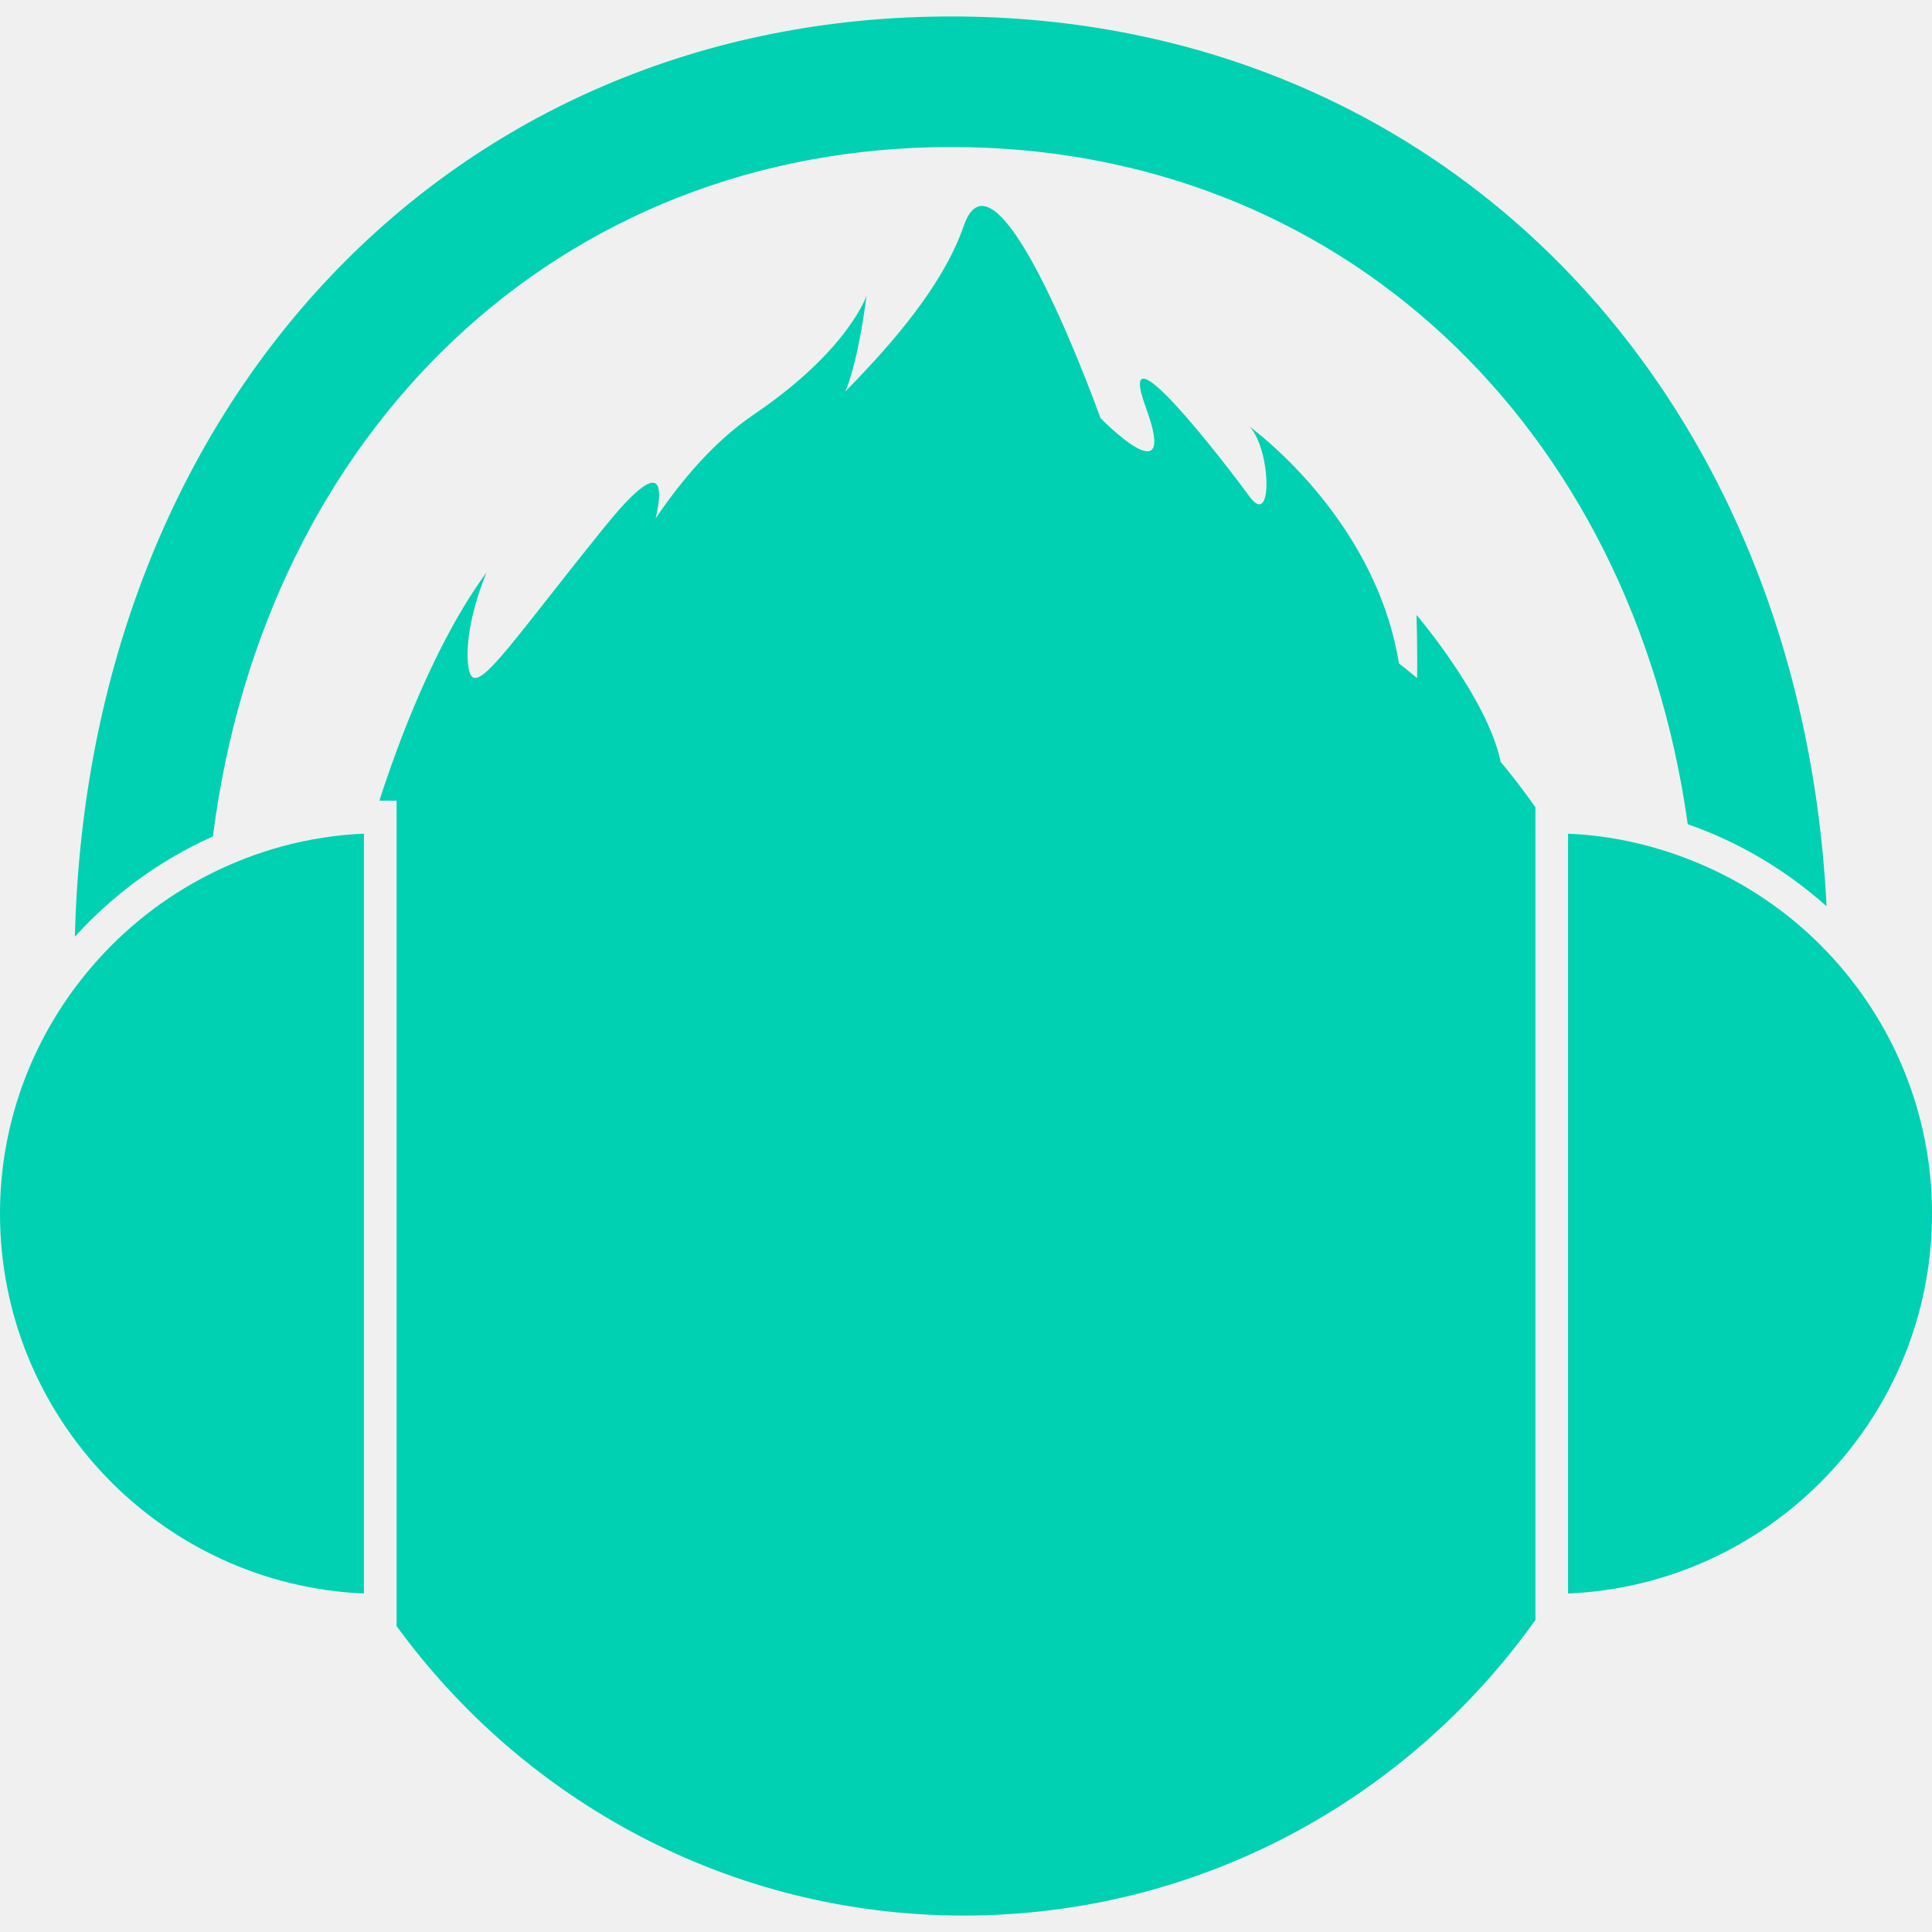
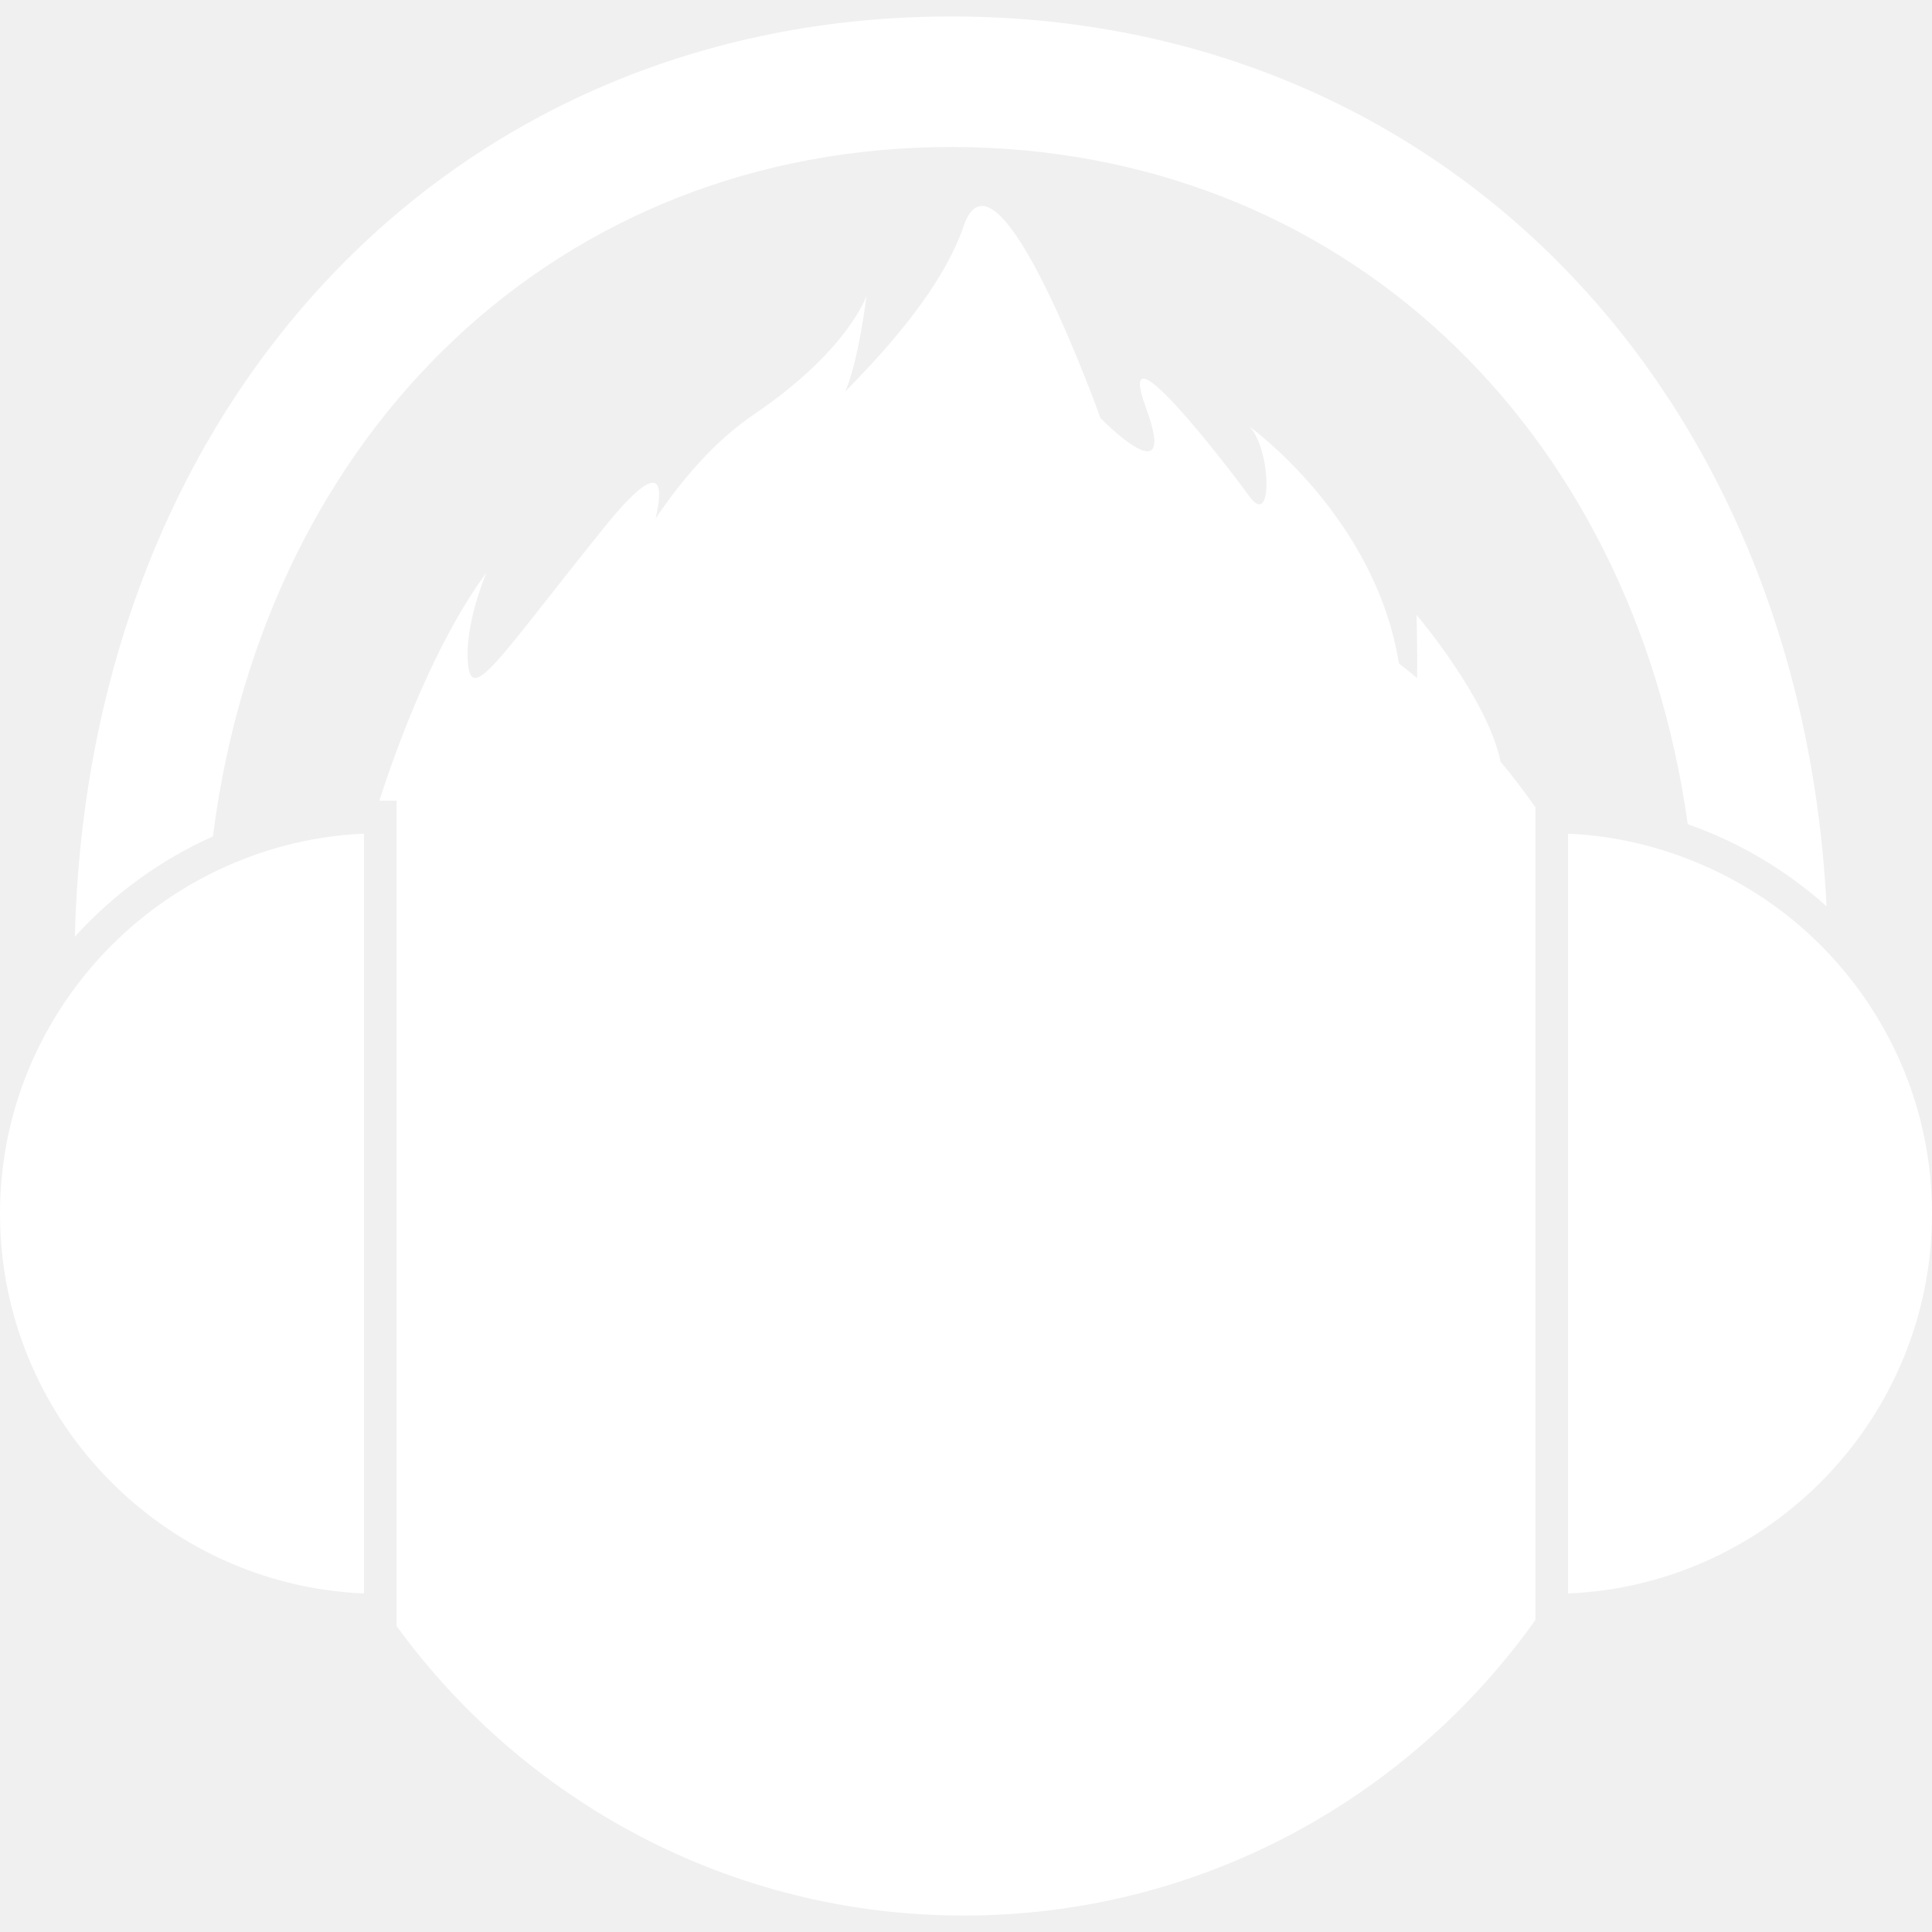
<svg xmlns="http://www.w3.org/2000/svg" version="1.1" id="Capa_1" x="0px" y="0px" width="512px" height="512px" viewBox="0 0 464.804 464.803" style="enable-background:new 0 0 464.804 464.803;" xml:space="preserve">
  <g>
    <g>
-       <path d="M369.395,194.2c-2.697-3.803-5.502-7.512-8.491-11.07l0.092,0.016c-3.182-15.236-20.201-35.209-20.201-35.209    s0.252,8.235,0.128,15.2c-1.423-1.212-2.897-2.373-4.368-3.535c-0.008-0.046-0.016-0.088-0.023-0.134    c-5.727-35.253-35.955-56.857-35.955-56.857c5.113,5.118,5.851,24.85,0,16.812c-5.851-8.037-32.896-43.138-24.854-21.244    c8.043,21.896-10.972,2.405-10.972,2.405s-24.854-69.627-32.896-46.232c-5.66,16.47-21.431,32.539-28.506,39.864    c3.28-7.604,5.113-23.049,5.113-23.049s-4.39,13.161-27.054,28.515c-9.734,6.594-17.717,16.21-23.678,25.05    c2.012-8.644,1.311-14.77-12.245,2.002c-24.229,29.971-31.668,42.36-32.807,33.632c-1.258-9.691,4.389-22.666,4.389-22.666    c-12.419,16.894-21.348,41.13-25.798,54.936c0.07,0,0.142-0.006,0.212-0.006h3.924v0.098v3.45v195.018    c30.713,42.15,80.311,69.649,136.45,69.649c56.8,0,106.925-28.129,137.541-71.112V194.2z" fill="#00d1b2" />
-       <path d="M439.437,218.038C433.225,93.148,346.597,3.959,228.853,3.959c-120.033,0-207.689,92.673-210.837,221.382    c9.235-10.175,20.496-18.442,33.208-24.11C63.68,103.458,134.548,35.368,228.853,35.368c93.343,0,163.681,66.728,177.19,162.917    C418.494,202.646,429.799,209.41,439.437,218.038z" fill="#00d1b2" />
-       <path d="M407.101,207.056c-9.317-3.721-19.336-6.045-29.855-6.486v5.78v171.235v5.783c48.639-2.064,87.559-42.267,87.559-91.397    c0-24.289-9.538-46.382-25.047-62.774C430.696,219.595,419.552,212.025,407.101,207.056z" fill="#00d1b2" />
-       <path d="M87.555,383.36v-3.979V204.545v-3.981c-13.395,0.567-26.002,4.116-37.305,9.854c-10.772,5.471-20.302,12.99-28.106,22.075    C8.39,248.506,0,269.245,0,291.955C0,341.094,38.922,381.304,87.555,383.36z" fill="#00d1b2" />
+       <path d="M369.395,194.2c-2.697-3.803-5.502-7.512-8.491-11.07l0.092,0.016c-3.182-15.236-20.201-35.209-20.201-35.209    s0.252,8.235,0.128,15.2c-1.423-1.212-2.897-2.373-4.368-3.535c-0.008-0.046-0.016-0.088-0.023-0.134    c-5.727-35.253-35.955-56.857-35.955-56.857c5.113,5.118,5.851,24.85,0,16.812c-5.851-8.037-32.896-43.138-24.854-21.244    c8.043,21.896-10.972,2.405-10.972,2.405s-24.854-69.627-32.896-46.232c-5.66,16.47-21.431,32.539-28.506,39.864    c3.28-7.604,5.113-23.049,5.113-23.049s-4.39,13.161-27.054,28.515c-9.734,6.594-17.717,16.21-23.678,25.05    c2.012-8.644,1.311-14.77-12.245,2.002c-24.229,29.971-31.668,42.36-32.807,33.632c-1.258-9.691,4.389-22.666,4.389-22.666    c-12.419,16.894-21.348,41.13-25.798,54.936c0.07,0,0.142-0.006,0.212-0.006h3.924v0.098v3.45v195.018    c30.713,42.15,80.311,69.649,136.45,69.649c56.8,0,106.925-28.129,137.541-71.112V194.2z" fill="#ffffff" />
+       <path d="M439.437,218.038C433.225,93.148,346.597,3.959,228.853,3.959c-120.033,0-207.689,92.673-210.837,221.382    c9.235-10.175,20.496-18.442,33.208-24.11C63.68,103.458,134.548,35.368,228.853,35.368c93.343,0,163.681,66.728,177.19,162.917    C418.494,202.646,429.799,209.41,439.437,218.038z" fill="#ffffff" />
+       <path d="M407.101,207.056c-9.317-3.721-19.336-6.045-29.855-6.486v5.78v171.235v5.783c48.639-2.064,87.559-42.267,87.559-91.397    c0-24.289-9.538-46.382-25.047-62.774C430.696,219.595,419.552,212.025,407.101,207.056z" fill="#ffffff" />
+       <path d="M87.555,383.36v-3.979V204.545v-3.981c-13.395,0.567-26.002,4.116-37.305,9.854c-10.772,5.471-20.302,12.99-28.106,22.075    C8.39,248.506,0,269.245,0,291.955C0,341.094,38.922,381.304,87.555,383.36z" fill="#ffffff" />
    </g>
  </g>
-   <g>
- </g>
-   <g>
- </g>
-   <g>
- </g>
-   <g>
- </g>
-   <g>
- </g>
-   <g>
- </g>
-   <g>
- </g>
-   <g>
- </g>
-   <g>
- </g>
-   <g>
- </g>
-   <g>
- </g>
-   <g>
- </g>
-   <g>
- </g>
-   <g>
- </g>
-   <g>
- </g>
</svg>
